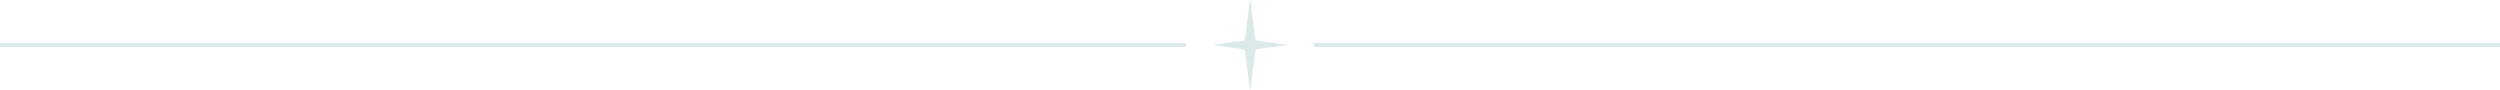
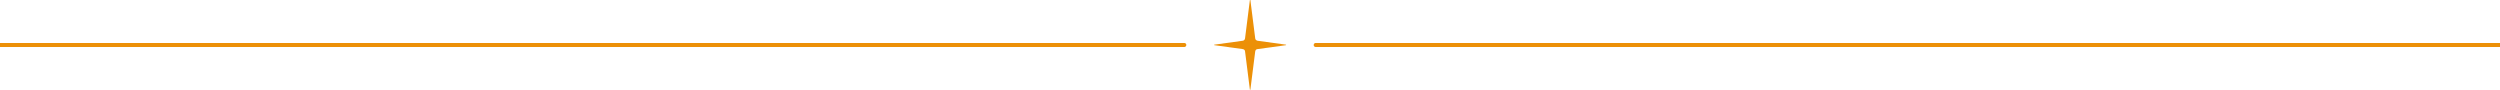
<svg xmlns="http://www.w3.org/2000/svg" version="1.1" viewBox="0 0 1920 69">
  <defs>
    <style>
      .cls-1 {
-         fill: #dbe9e9;
+         fill: #ec9007;
      }
    </style>
  </defs>
  <g>
    <g id="Layer_1">
-       <path class="cls-1" d="M987.6,34.7l-21.8,3c-1,.1-1.7.9-1.8,1.8l-3.7,29.3c0,.2-.4.2-.4,0l-3.7-29.3c-.1-1-.9-1.7-1.8-1.8l-21.8-3c-.2,0-.2-.4,0-.4l21.8-3c1-.1,1.7-.9,1.8-1.9l3.7-29.3c0-.2.4-.2.4,0l3.7,29.3c.1,1,.9,1.7,1.8,1.9l21.8,3c.2,0,.2.4,0,.4h0Z" />
-       <path class="cls-1" d="M0,33h909.6c.8,0,1.5.7,1.5,1.5h0c0,.9-.7,1.6-1.5,1.6H0v-3.1h0Z" />
-       <path class="cls-1" d="M1920,36.1h-909.6c-.8,0-1.5-.7-1.5-1.5h0c0-.9.7-1.6,1.5-1.6h909.6v3.1h0Z" />
+       <g id="Layer_1-2" data-name="Layer_1">
+         <path class="cls-1" d="M987.6,34.7l-21.8,3c-1,0-1.7.9-1.8,1.8l-3.7,29.3c0,.2-.4.2-.4,0l-3.7-29.3c0-1-.9-1.7-1.8-1.8l-21.8-3c-.2,0-.2-.4,0-.4l21.8-3c1-.1,1.7-.9,1.8-1.9l3.7-29.3c0-.2.4-.2.4,0l3.7,29.3c0,1,.9,1.7,1.8,1.9l21.8,3c.2,0,.2.4,0,.4h0Z" />
+         <path class="cls-1" d="M0,33h909.6c.8,0,1.5.7,1.5,1.5h0c0,.9-.7,1.6-1.5,1.6H0v-3.1h0Z" />
+         <path class="cls-1" d="M1920,36.1h-909.6c-.8,0-1.5-.7-1.5-1.5h0c0-.9.7-1.6,1.5-1.6h909.6v3.1h0Z" />
+       </g>
    </g>
  </g>
</svg>
